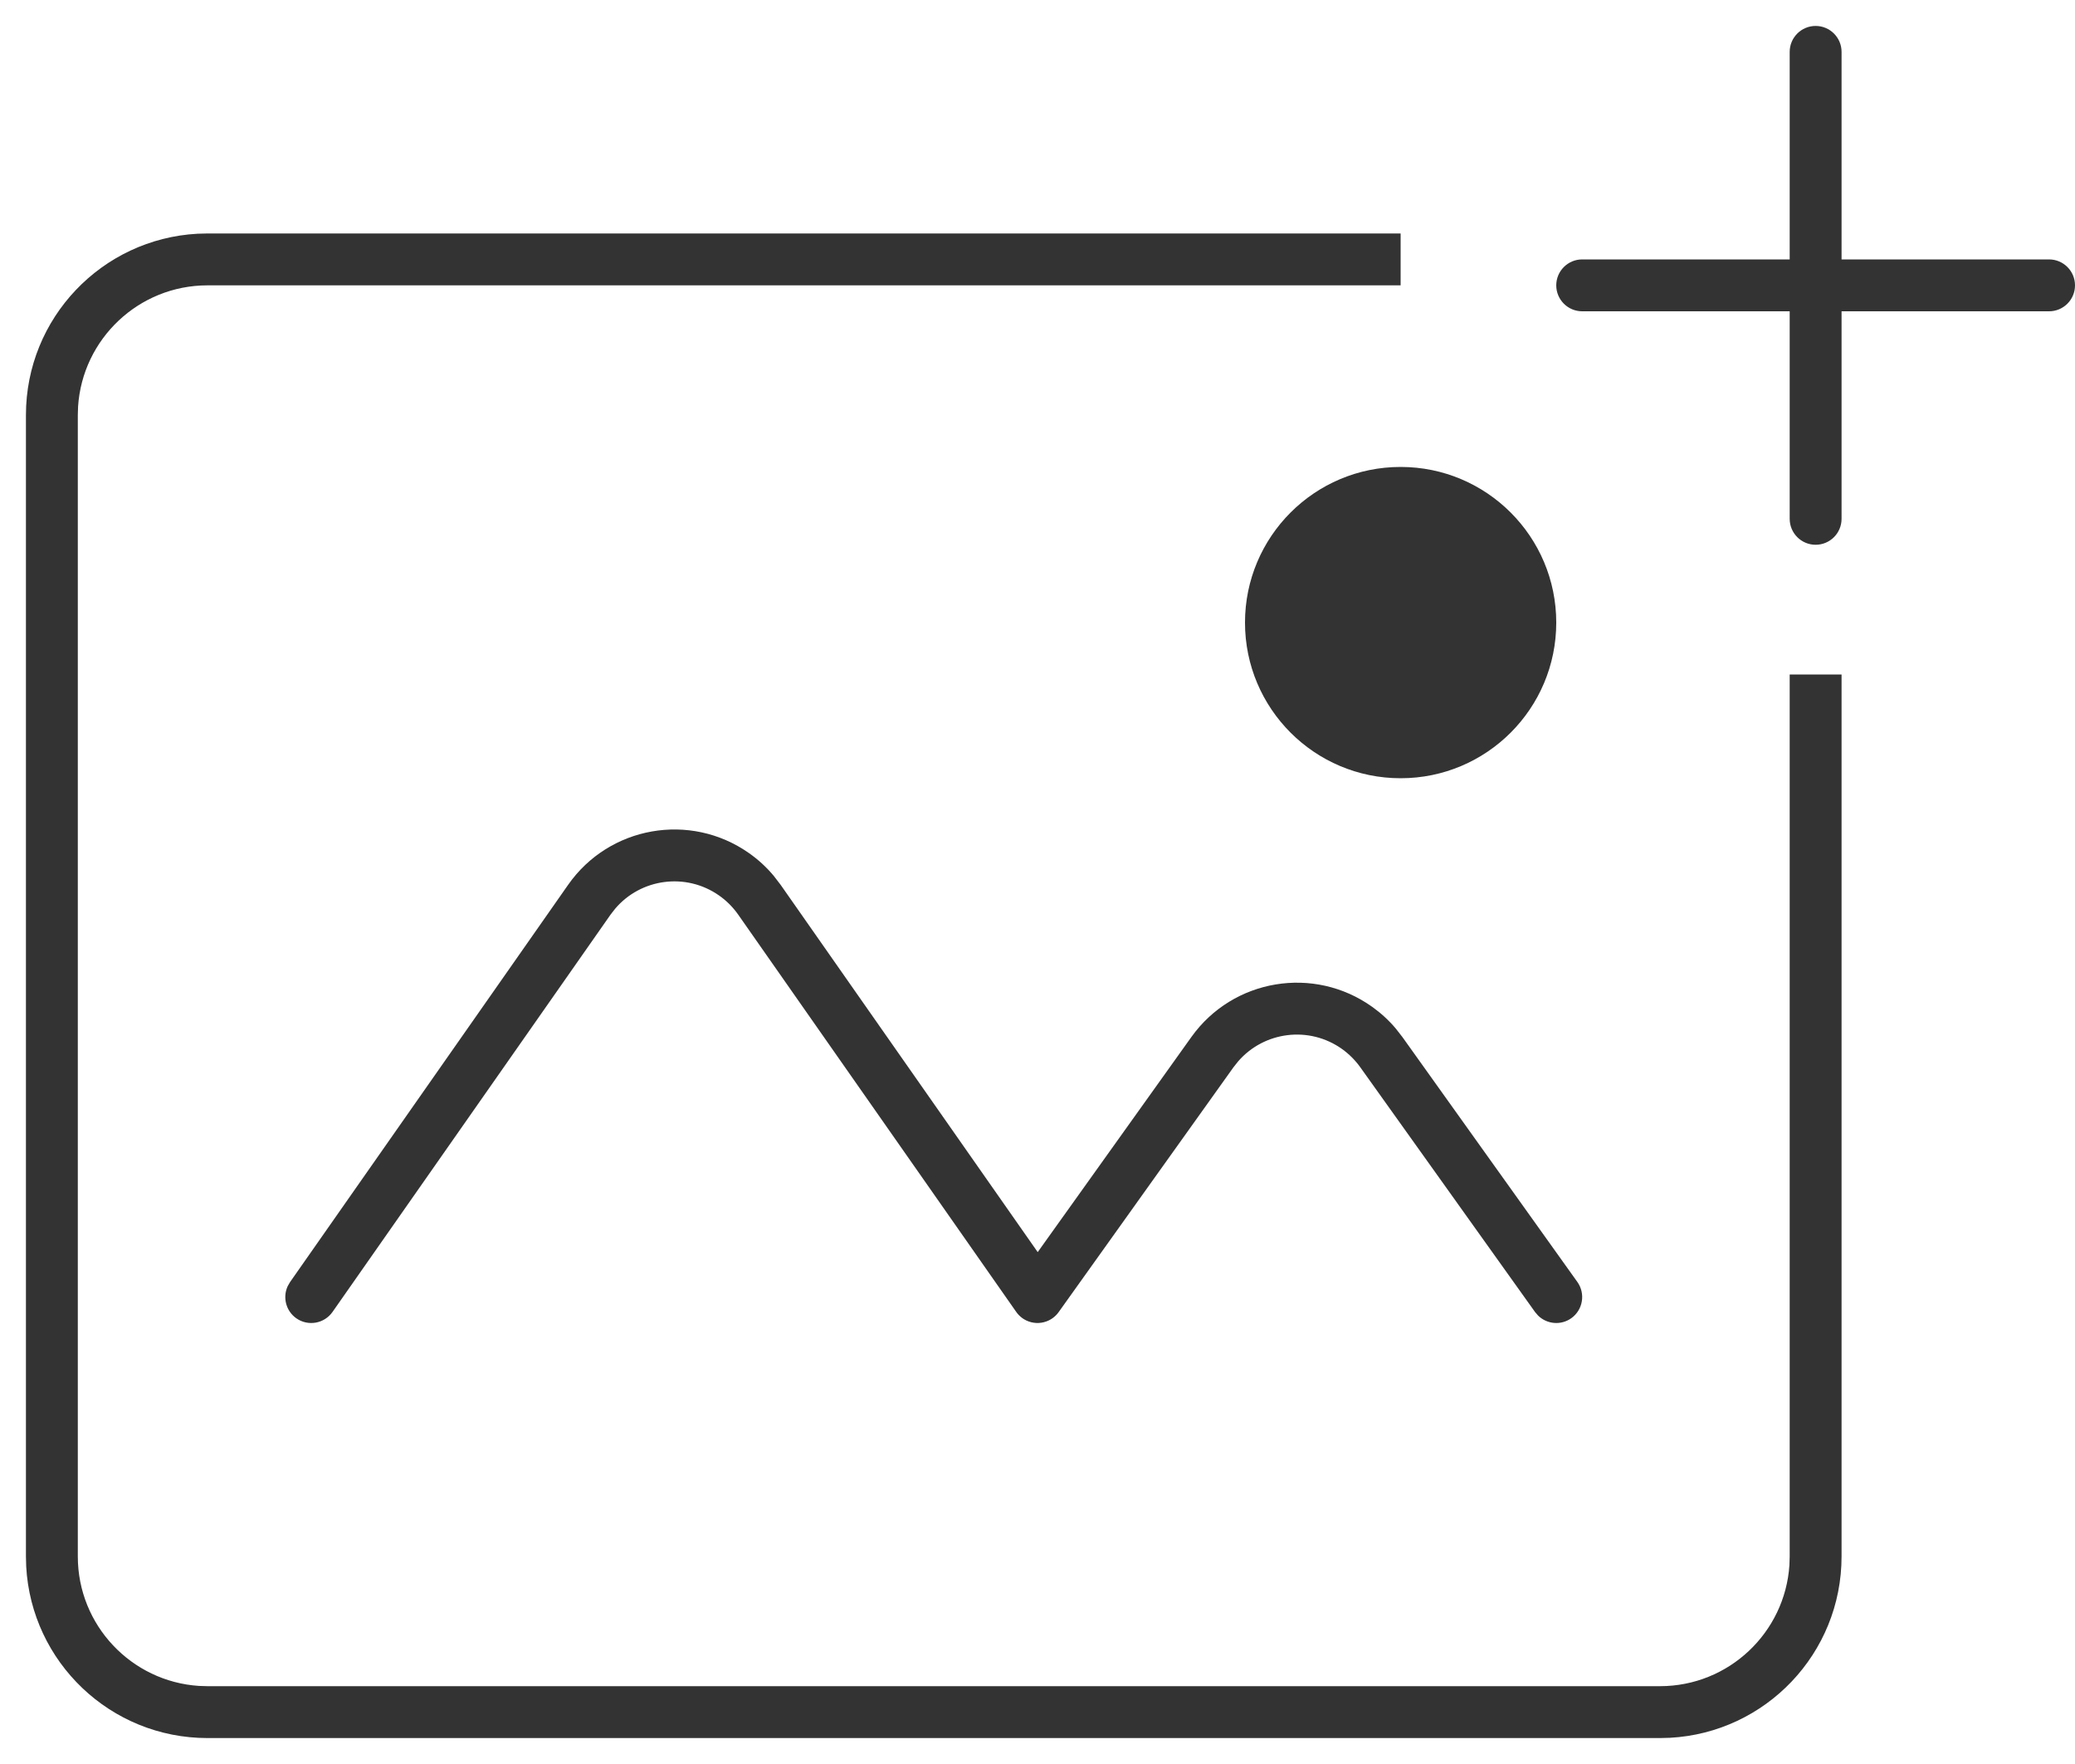
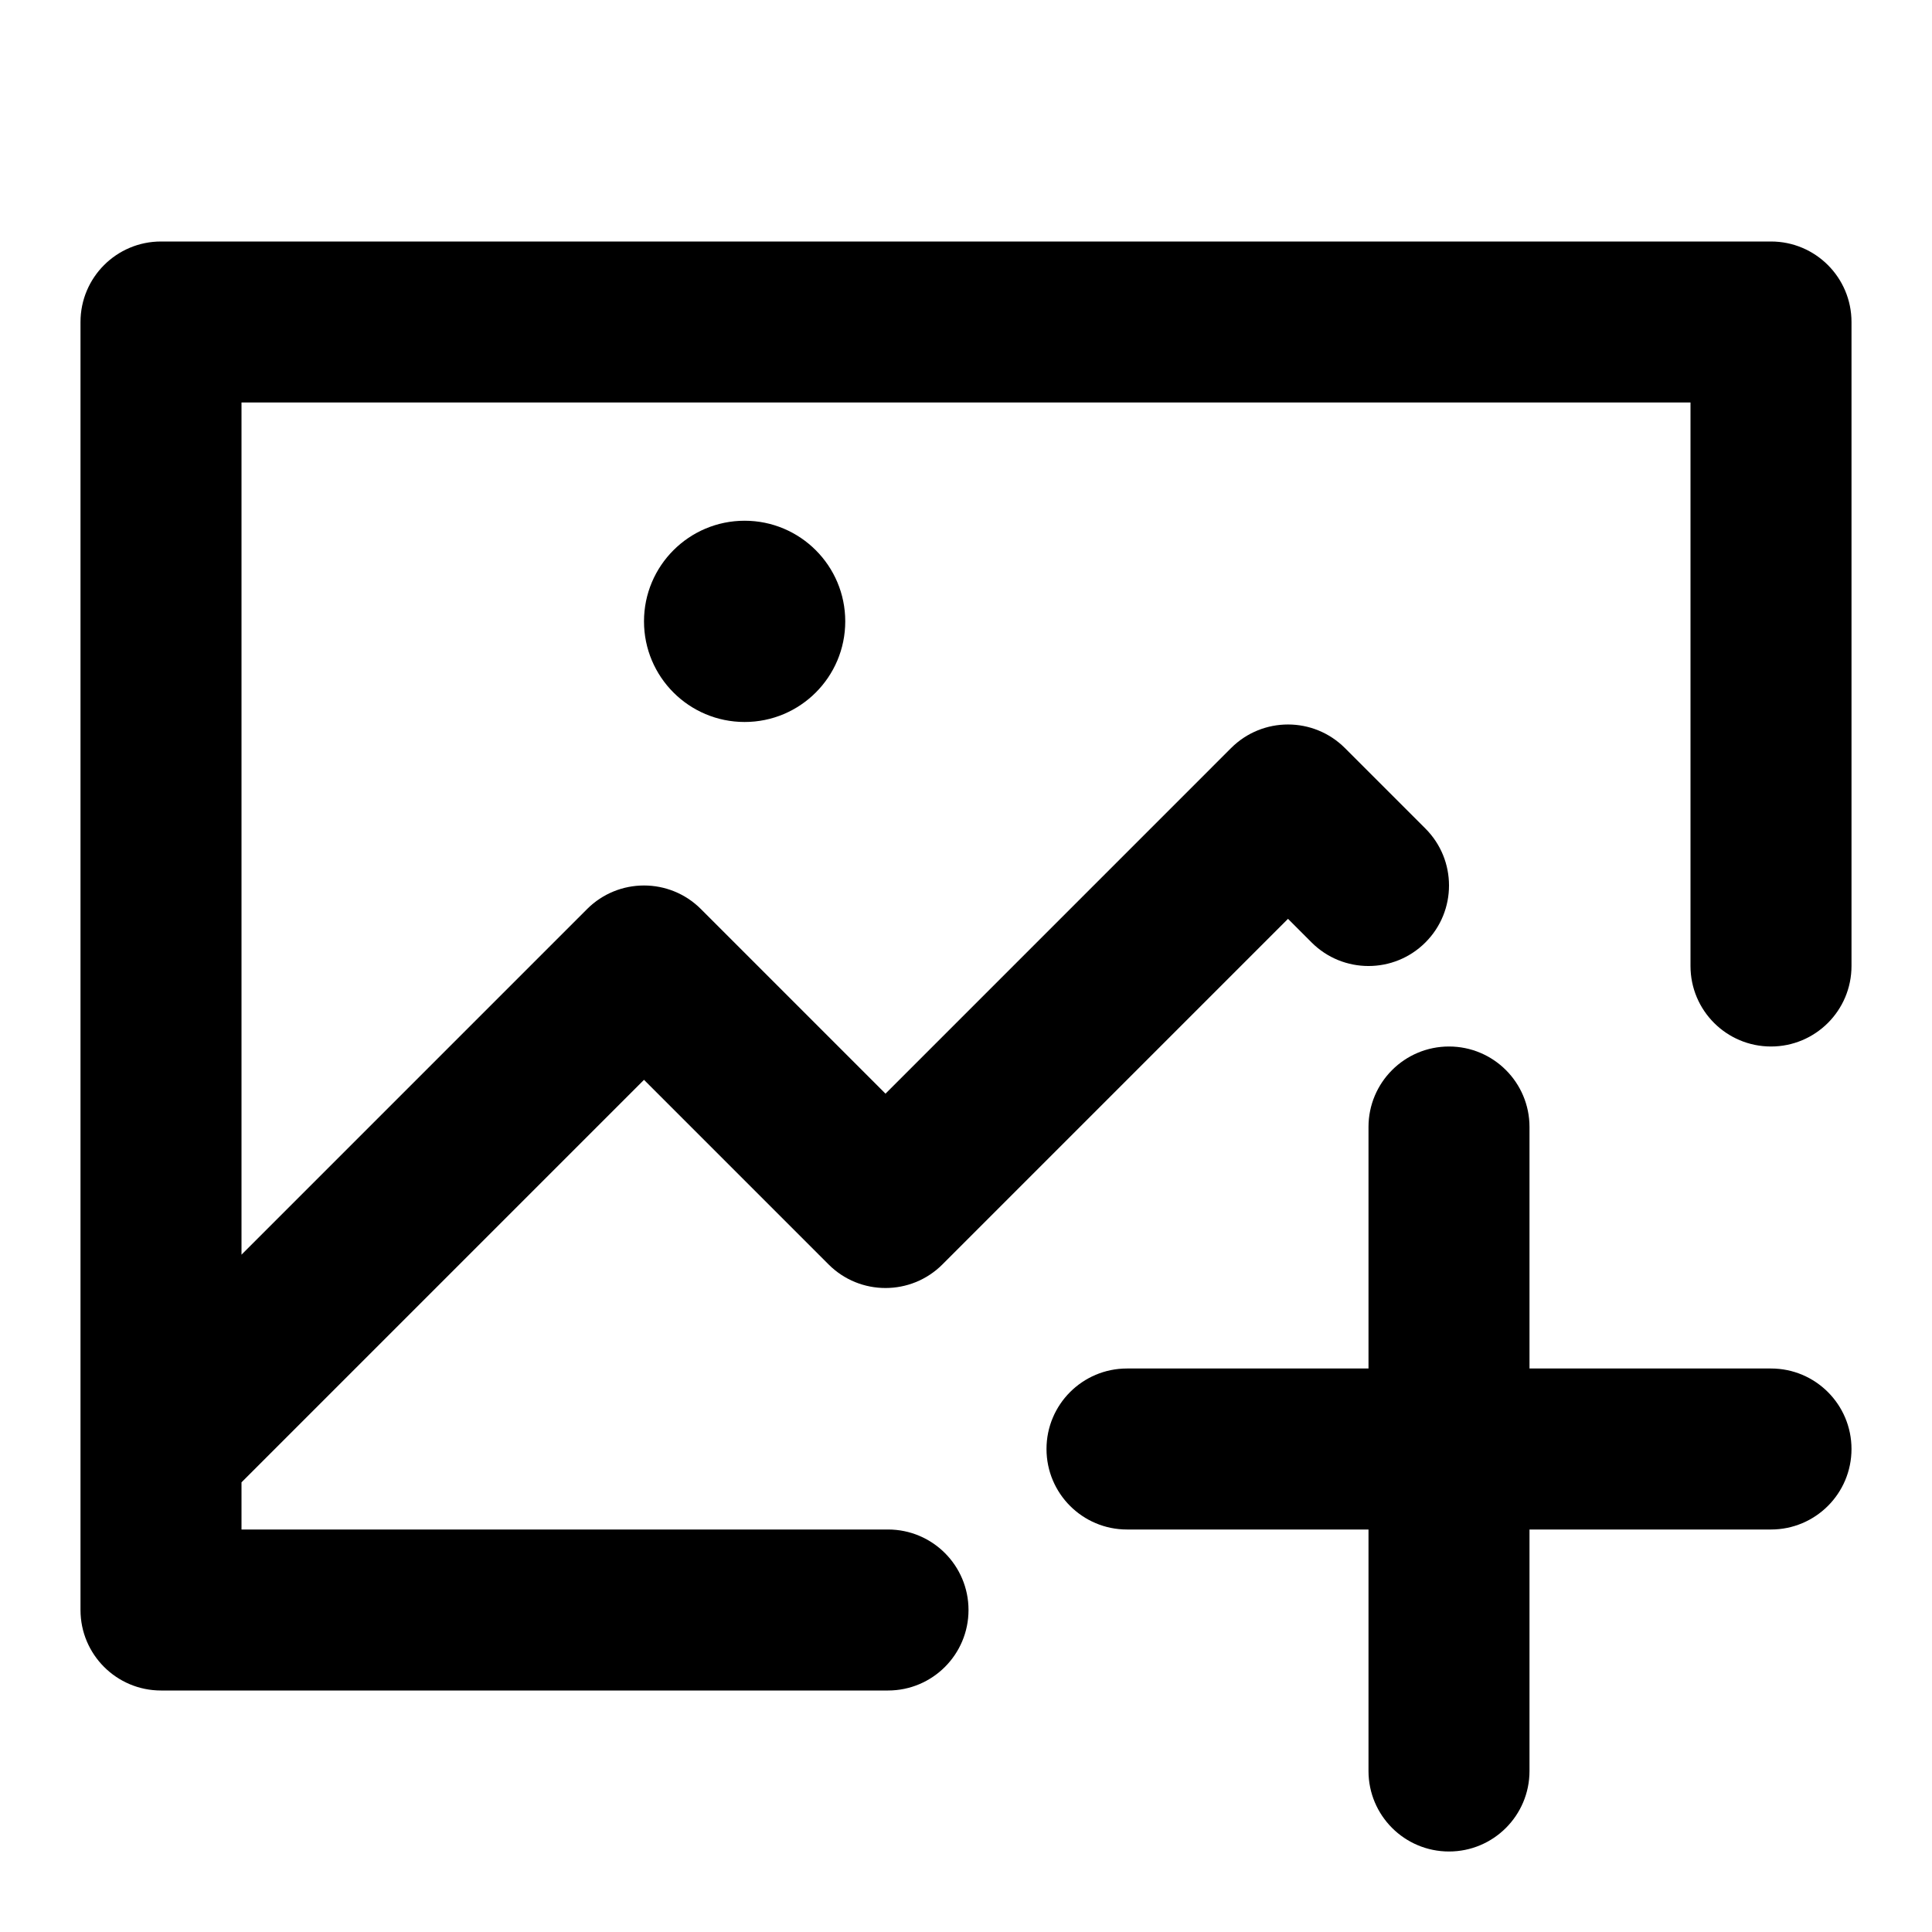
- <svg xmlns="http://www.w3.org/2000/svg" width="40px" height="34px" viewBox="0 0 40 34" version="1.1">
-   <g id="图标" stroke="none" stroke-width="1" fill="none" fill-rule="evenodd">
-     <g id="上传/添加图片image-add" transform="translate(0, -2)">
-       <g id="icon">
-         <rect id="矩形" fill="#F4F4F4" opacity="0" x="0" y="0" width="40" height="40" />
-         <path d="M27,6.5 L27,7.5 L4,7.5 C2.675,7.5 1.59,8.532 1.505,9.836 L1.5,10 L1.5,32 C1.5,33.325 2.532,34.41 3.836,34.495 L4,34.5 L32,34.5 C33.325,34.5 34.41,33.468 34.495,32.164 L34.5,32 L34.5,15 L35.5,15 L35.5,32 C35.5,33.869 34.036,35.395 32.192,35.495 L32,35.5 L4,35.5 C2.131,35.5 0.605,34.036 0.505,32.192 L0.5,32 L0.5,10 C0.5,8.131 1.964,6.605 3.808,6.505 L4,6.5 L27,6.5 Z M14.434,18.44 C14.613,18.565 14.775,18.713 14.915,18.881 L15.048,19.054 L20.004,26.134 L22.966,21.988 C23.768,20.864 25.33,20.604 26.453,21.407 C26.621,21.527 26.774,21.667 26.907,21.825 L27.034,21.988 L30.407,26.709 C30.567,26.934 30.515,27.246 30.291,27.407 C30.091,27.55 29.822,27.524 29.652,27.359 L29.593,27.291 L26.221,22.569 C26.124,22.434 26.007,22.317 25.872,22.22 C25.237,21.767 24.37,21.879 23.869,22.456 L23.779,22.569 L20.407,27.291 C20.346,27.376 20.262,27.437 20.17,27.47 C20.044,27.516 19.906,27.508 19.788,27.453 C19.782,27.45 19.775,27.447 19.769,27.443 C19.749,27.433 19.73,27.422 19.712,27.409 C19.711,27.408 19.71,27.408 19.709,27.407 C19.658,27.37 19.615,27.325 19.582,27.275 L14.229,19.627 C14.128,19.484 14.004,19.359 13.86,19.259 C13.221,18.812 12.355,18.932 11.86,19.513 L11.771,19.627 L6.41,27.287 C6.251,27.513 5.939,27.568 5.713,27.41 C5.512,27.269 5.446,27.007 5.545,26.792 L5.59,26.713 L10.952,19.054 C11.744,17.923 13.303,17.648 14.434,18.44 Z M27,11 C28.657,11 30,12.343 30,14 C30,15.657 28.657,17 27,17 C25.343,17 24,15.657 24,14 C24,12.343 25.343,11 27,11 Z M35,2.5 C35.276,2.5 35.5,2.724 35.5,3 L35.5,7 L39.5,7 C39.776,7 40,7.224 40,7.5 C40,7.776 39.776,8 39.5,8 L35.5,8 L35.5,12 C35.5,12.276 35.276,12.5 35,12.5 C34.724,12.5 34.5,12.276 34.5,12 L34.5,8 L30.5,8 C30.224,8 30,7.776 30,7.5 C30,7.224 30.224,7 30.5,7 L34.5,7 L34.5,3 C34.5,2.724 34.724,2.5 35,2.5 Z" id="形状结合" fill="#333333" fill-rule="nonzero" />
-       </g>
-     </g>
-   </g>
+ <svg xmlns="http://www.w3.org/2000/svg" width="768" height="768" viewBox="0 0 768 768">
+   <defs>
+     <style>.a{opacity:0;}</style>
+   </defs>
+   <path d="M736,576a32,32,0,0,1-32,32H608v96a32,32,0,0,1-64,0V608H448a32,32,0,0,1,0-64h96V448a32,32,0,0,1,64,0v96h96A32,32,0,0,1,736,576ZM704,96H64a32,32,0,0,0-32,32V640a32,32,0,0,0,32,32H353a32,32,0,0,0,0-64H96V589.25l160-160,73.37,73.38a32,32,0,0,0,45.26,0L512,365.25l9.37,9.38a32,32,0,0,0,45.26-45.26l-32-32a32,32,0,0,0-45.26,0L352,434.75l-73.37-73.38a32,32,0,0,0-45.26,0L96,498.75V160H672V384a32,32,0,0,0,64,0V128A32,32,0,0,0,704,96ZM256,247a40,40,0,1,0,40-40A40,40,0,0,0,256,247Z" />
+   <rect class="a" width="768" height="768" />
</svg>
